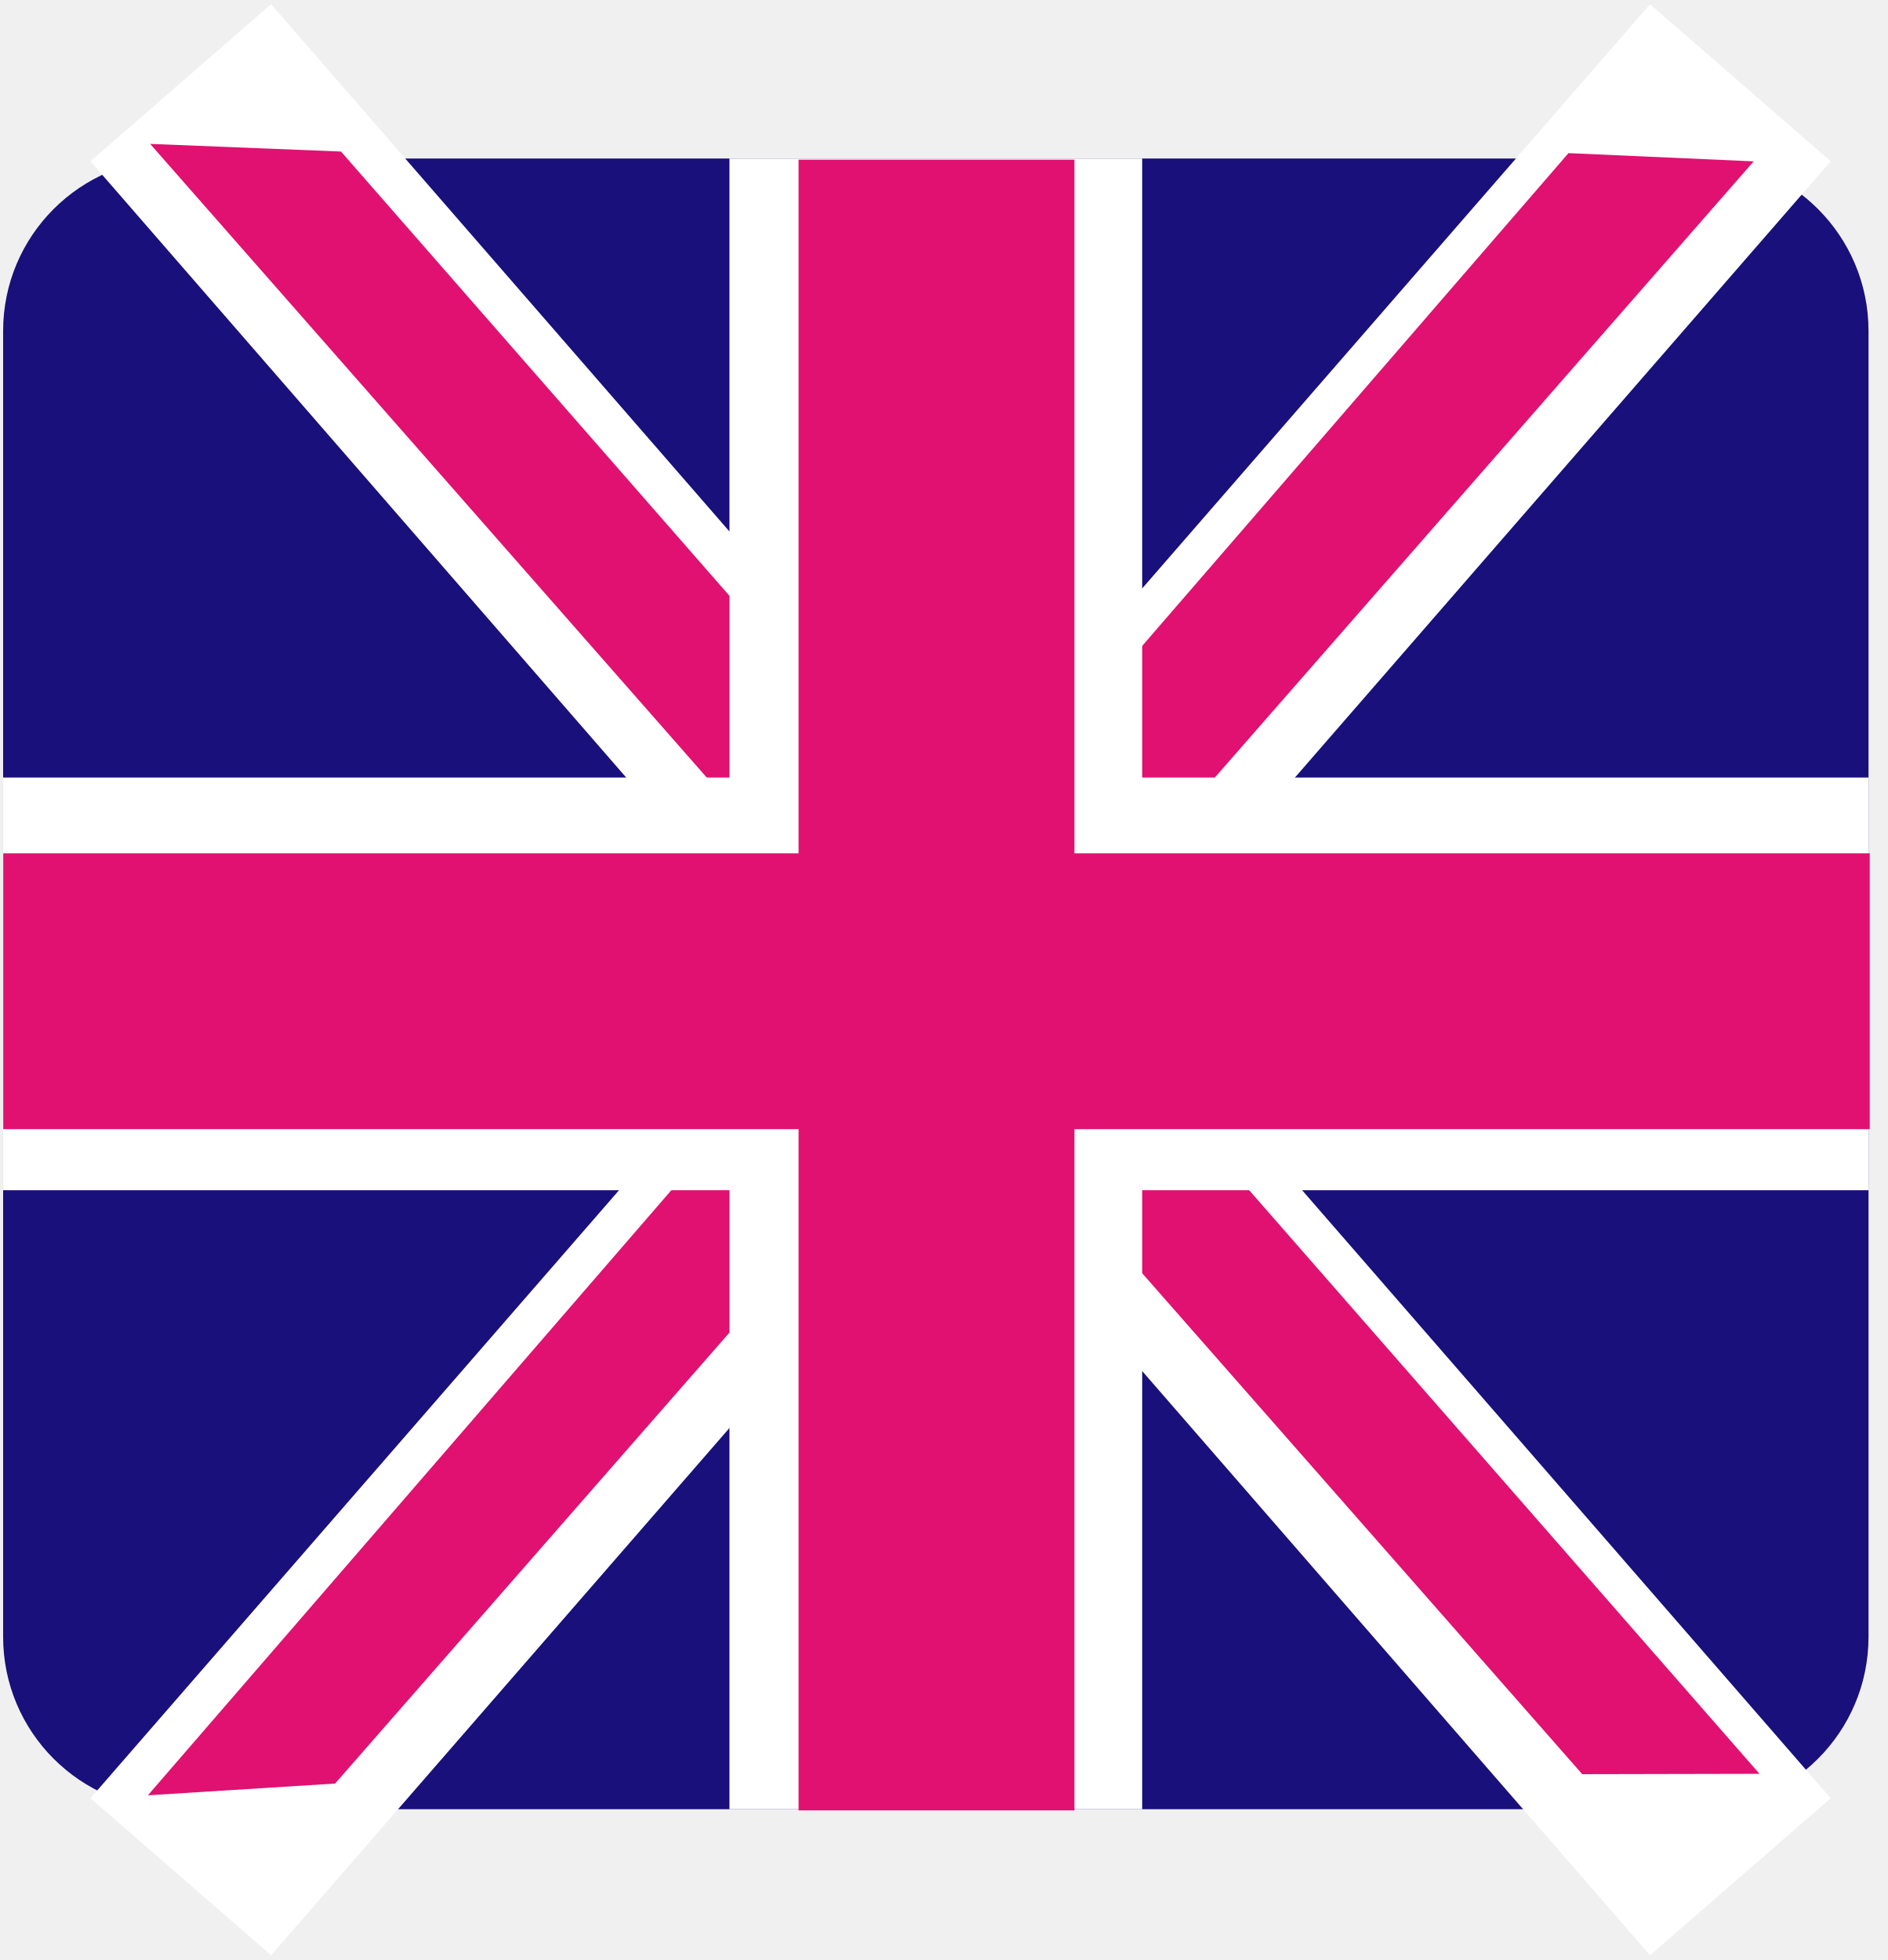
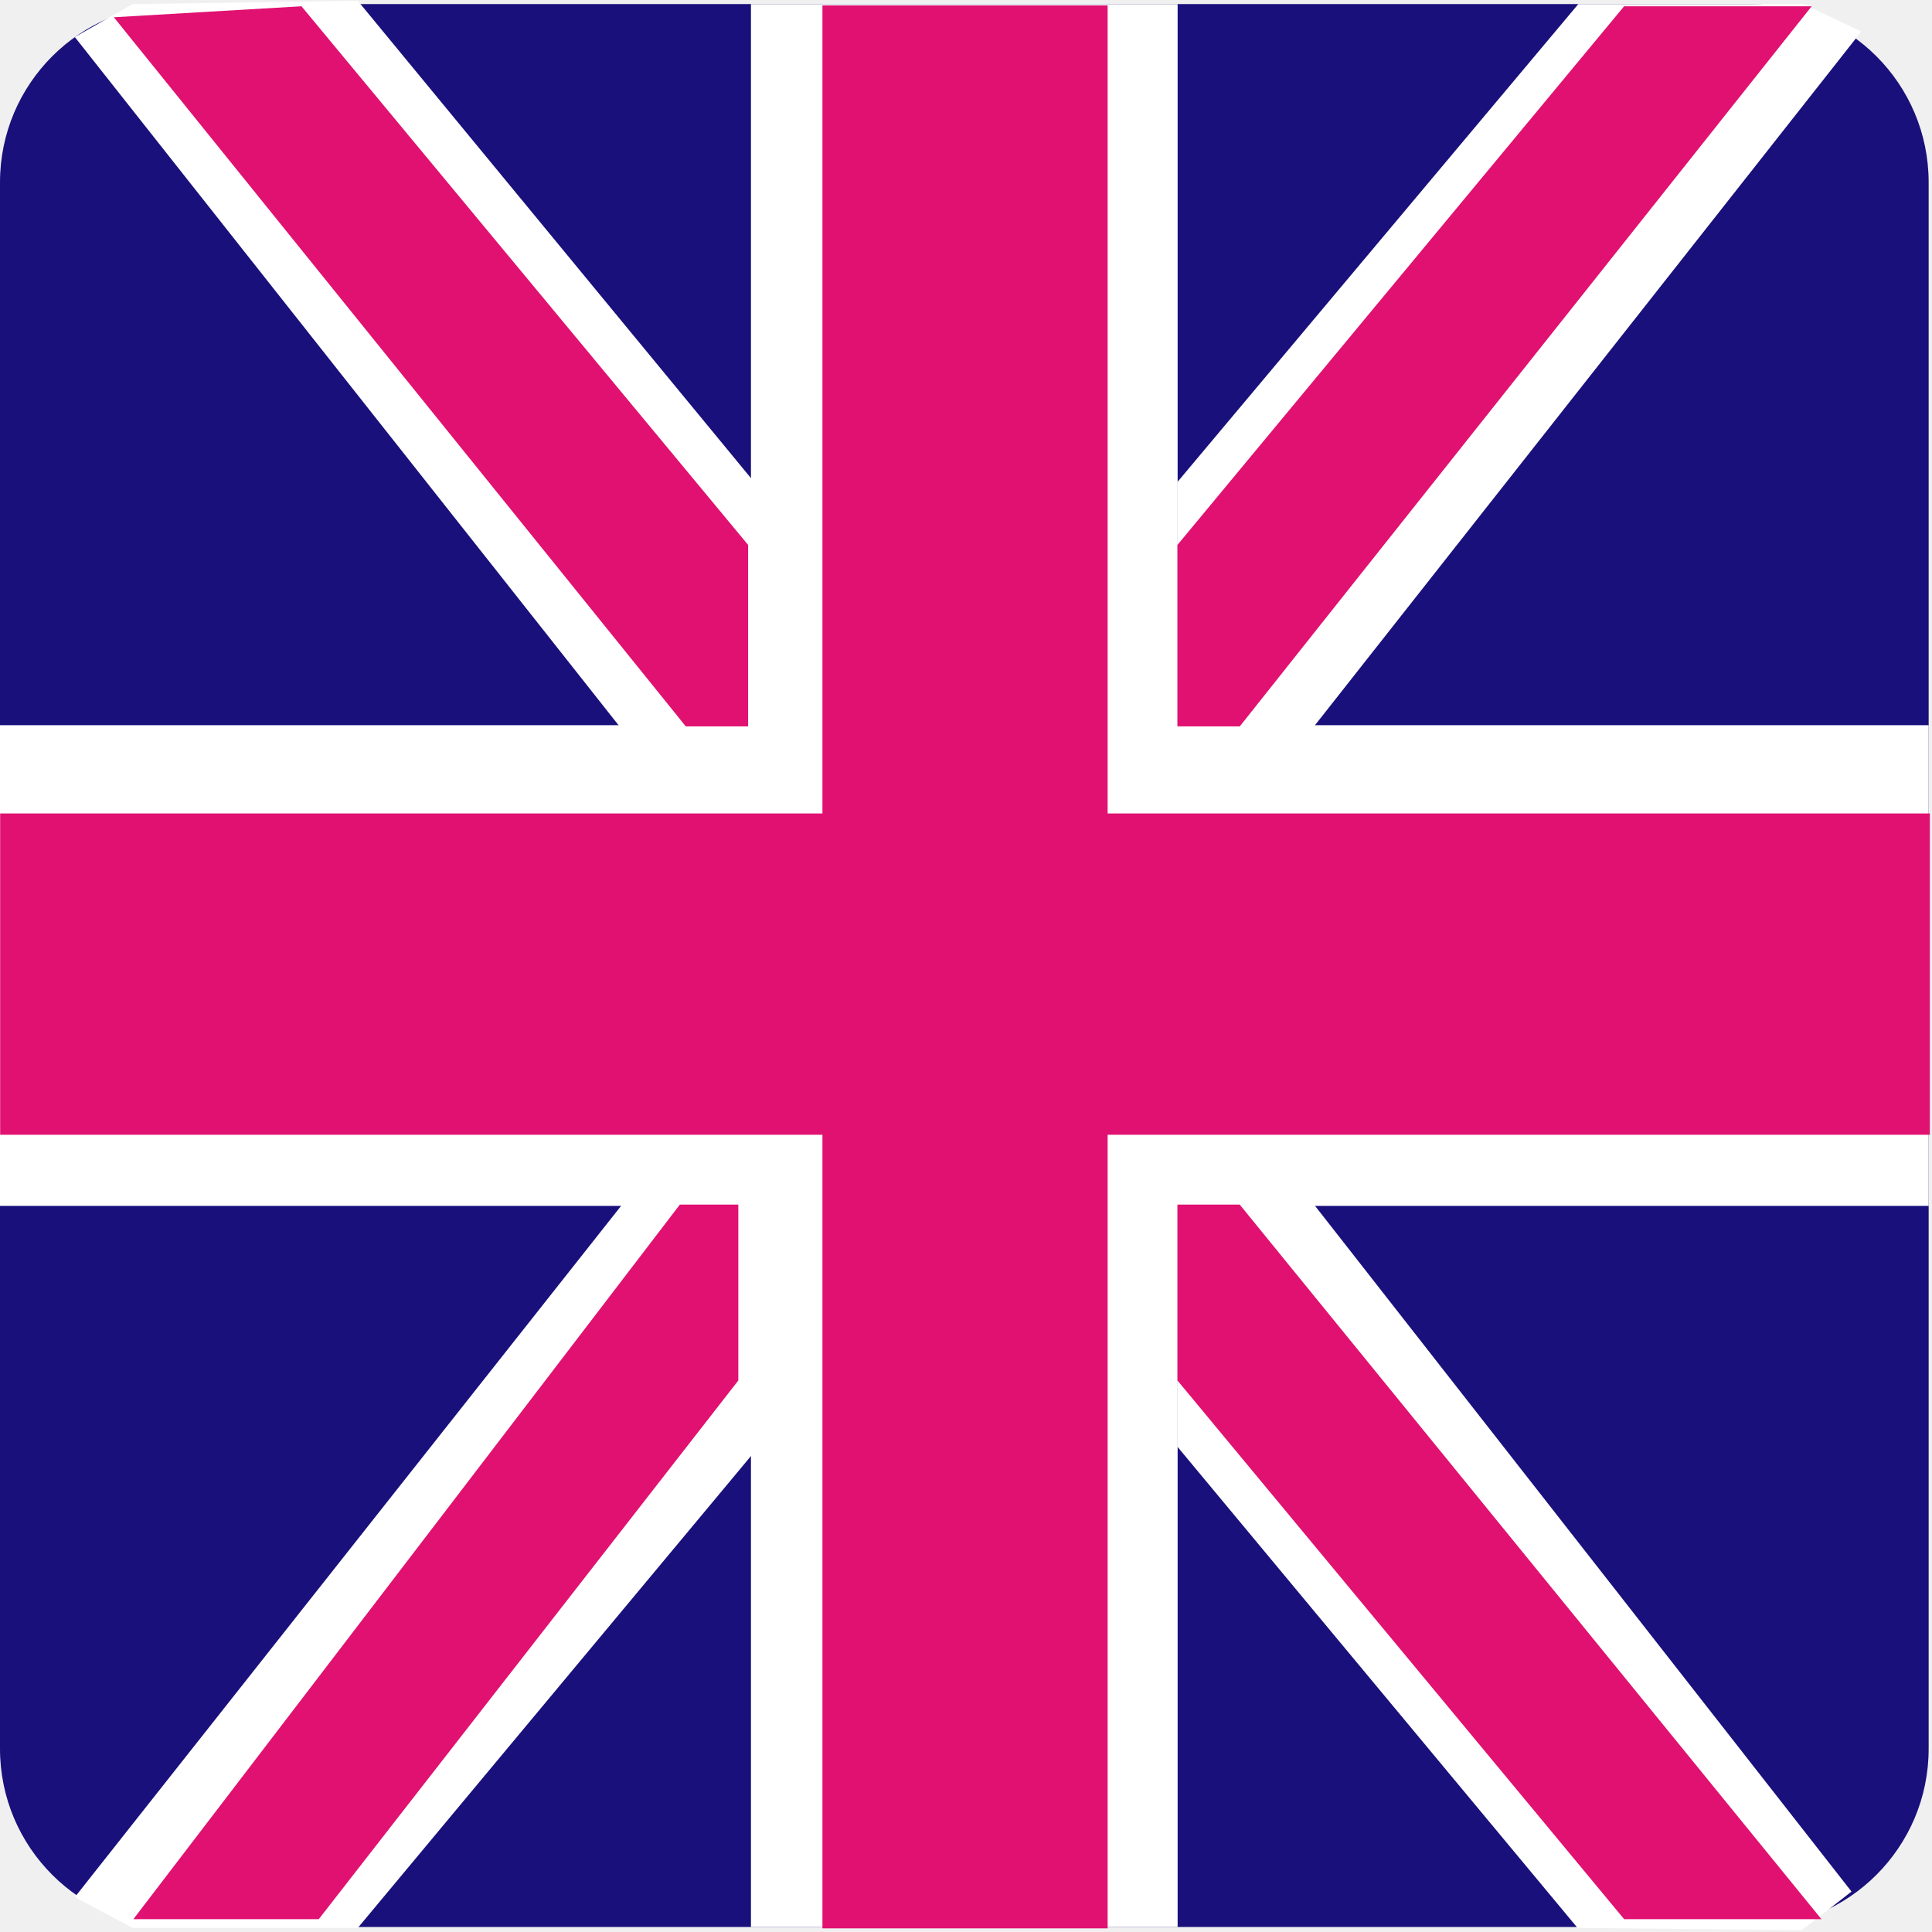
- <svg xmlns="http://www.w3.org/2000/svg" width="26px" height="27px" viewBox="0 0 26 27" version="1.1">
+ <svg xmlns="http://www.w3.org/2000/svg" width="26px" height="26px" viewBox="0 0 26 26" version="1.1">
  <g id="Boplats-landing-page" stroke="none" stroke-width="1" fill="none" fill-rule="evenodd">
-     <g id="Artboard" transform="translate(-290, -33)">
-       <g id="english-icon" transform="translate(290, 33)">
-         <rect id="Rectangle" fill="#19107B" x="0.043" y="2.184" width="25.695" height="22.739" rx="2.375" />
-         <polygon id="cross-left-to-right" fill="#FFFFFF" transform="translate(13.23155, 13.4965) rotate(49) translate(-13.23155, -13.4965) " points="-3.141 11.848 29.604 11.848 29.604 15.145 -3.141 15.145" />
-         <polygon id="cross-right-to-left" fill="#FFFFFF" transform="translate(13.23155, 13.4965) scale(-1, 1) rotate(49) translate(-13.23155, -13.4965) " points="-3.141 11.848 29.604 11.848 29.604 15.145 -3.141 15.145" />
-         <polygon id="white-right-to-left" fill="#E01171" transform="translate(13.06909, 13.45257) scale(-1, 1) rotate(49) translate(-13.06909, -13.45257) " points="-1.092 12.453 28.819 12.526 27.005 14.366 -2.68 14.453" />
-         <polygon id="white-left-to-right" fill="#E01171" transform="translate(13.15257, 13.20867) rotate(49) translate(-13.15257, -13.20867) " points="-0.788 12.294 28.897 12.209 27.299 14.055 -2.592 14.209" />
-         <rect id="pink-middle" fill="#FFFFFF" x="10.048" y="2.184" width="5.685" height="22.739" />
-         <polygon id="whit-horizontal" fill="#FFFFFF" transform="translate(12.89047, 13.55335) rotate(90) translate(-12.89047, -13.55335) " points="10.048 0.706 15.733 0.706 15.733 26.401 10.048 26.401" />
-         <rect id="white-middle" fill="#E01171" x="11" y="2.2" width="3.8" height="22.739" />
-         <polygon id="pink-hori" fill="#E01171" transform="translate(12.9, 13.65478) rotate(90) translate(-12.9, -13.65478) " points="11 0.8 14.8 0.8 14.8 26.51 11 26.51" />
+     <g id="Artboard" transform="translate(-255, -34)">
+       <g id="english-icon" transform="translate(255, 34)">
+         <rect id="Rectangle" fill="#19107B" x="-9.09494702e-13" y="0.055" width="25.955" height="25.878" rx="2.399" />
+         <rect id="pink-middle" fill="#FFFFFF" x="10.106" y="0.055" width="5.742" height="25.878" />
+         <polygon id="whit-horizontal" fill="#FFFFFF" transform="translate(12.97734, 12.99373) rotate(90) translate(-12.97734, -12.99373) " points="9.743 0.016 16.212 0.016 16.212 25.971 9.743 25.971" />
+         <rect id="white-middle" fill="#E01171" x="11.068" y="0.073" width="3.838" height="25.878" />
+         <polygon id="pink-hori" fill="#E01171" transform="translate(12.98697, 13.10916) rotate(90) translate(-12.98697, -13.10916) " points="10.825 0.125 15.149 0.125 15.149 26.094 10.825 26.094" />
+         <polygon id="Path-12" fill="#FFFFFF" transform="translate(20.38143, 21.09281) scale(-1, 1) translate(-20.38143, -21.09281) " points="16.513 25.975 19.533 25.945 24.917 19.47 24.917 16.211 23.079 16.211 15.846 25.456" />
+         <polygon id="Path-12" fill="#FFFFFF" points="1.784 25.945 4.815 25.945 10.21 19.47 10.21 16.211 8.372 16.211 1.007 25.531" />
+         <polygon id="Path-12" fill="#FFFFFF" transform="translate(5.608706, 4.914901) scale(1, -1) translate(-5.608706, -4.914901) " points="1.784 9.775 4.815 9.819 10.21 3.269 10.21 0.01 8.372 0.01 1.007 9.331" />
+         <polygon id="Path-12" fill="#FFFFFF" transform="translate(20.44709, 4.914901) scale(-1, -1) translate(-20.44709, -4.914901) " points="16.622 9.775 19.654 9.775 25.049 3.343 25.049 0.055 23.21 0.055 15.846 9.405" />
+         <polygon id="Path-10" fill="#E01171" points="1.795 25.827 4.29 25.827 9.936 18.578 9.936 16.211 9.149 16.211" />
+         <polygon id="Path-10" fill="#E01171" transform="translate(20.17889, 21.01884) scale(-1, 1) translate(-20.17889, -21.01884) " points="15.846 25.827 18.501 25.827 24.512 18.578 24.512 16.211 23.674 16.211" />
+         <polygon id="Path-10" fill="#E01171" transform="translate(20.11323, 4.929696) scale(-1, -1) translate(-20.11323, -4.929696) " points="15.846 9.775 18.37 9.775 24.381 2.526 24.381 0.084 23.542 0.084" />
+         <polygon id="Path-10" fill="#E01171" transform="translate(5.800098, 4.929696) scale(1, -1) translate(-5.800098, -4.929696) " points="1.532 9.627 4.057 9.775 10.068 2.526 10.068 0.084 9.229 0.084" />
      </g>
    </g>
  </g>
</svg>
